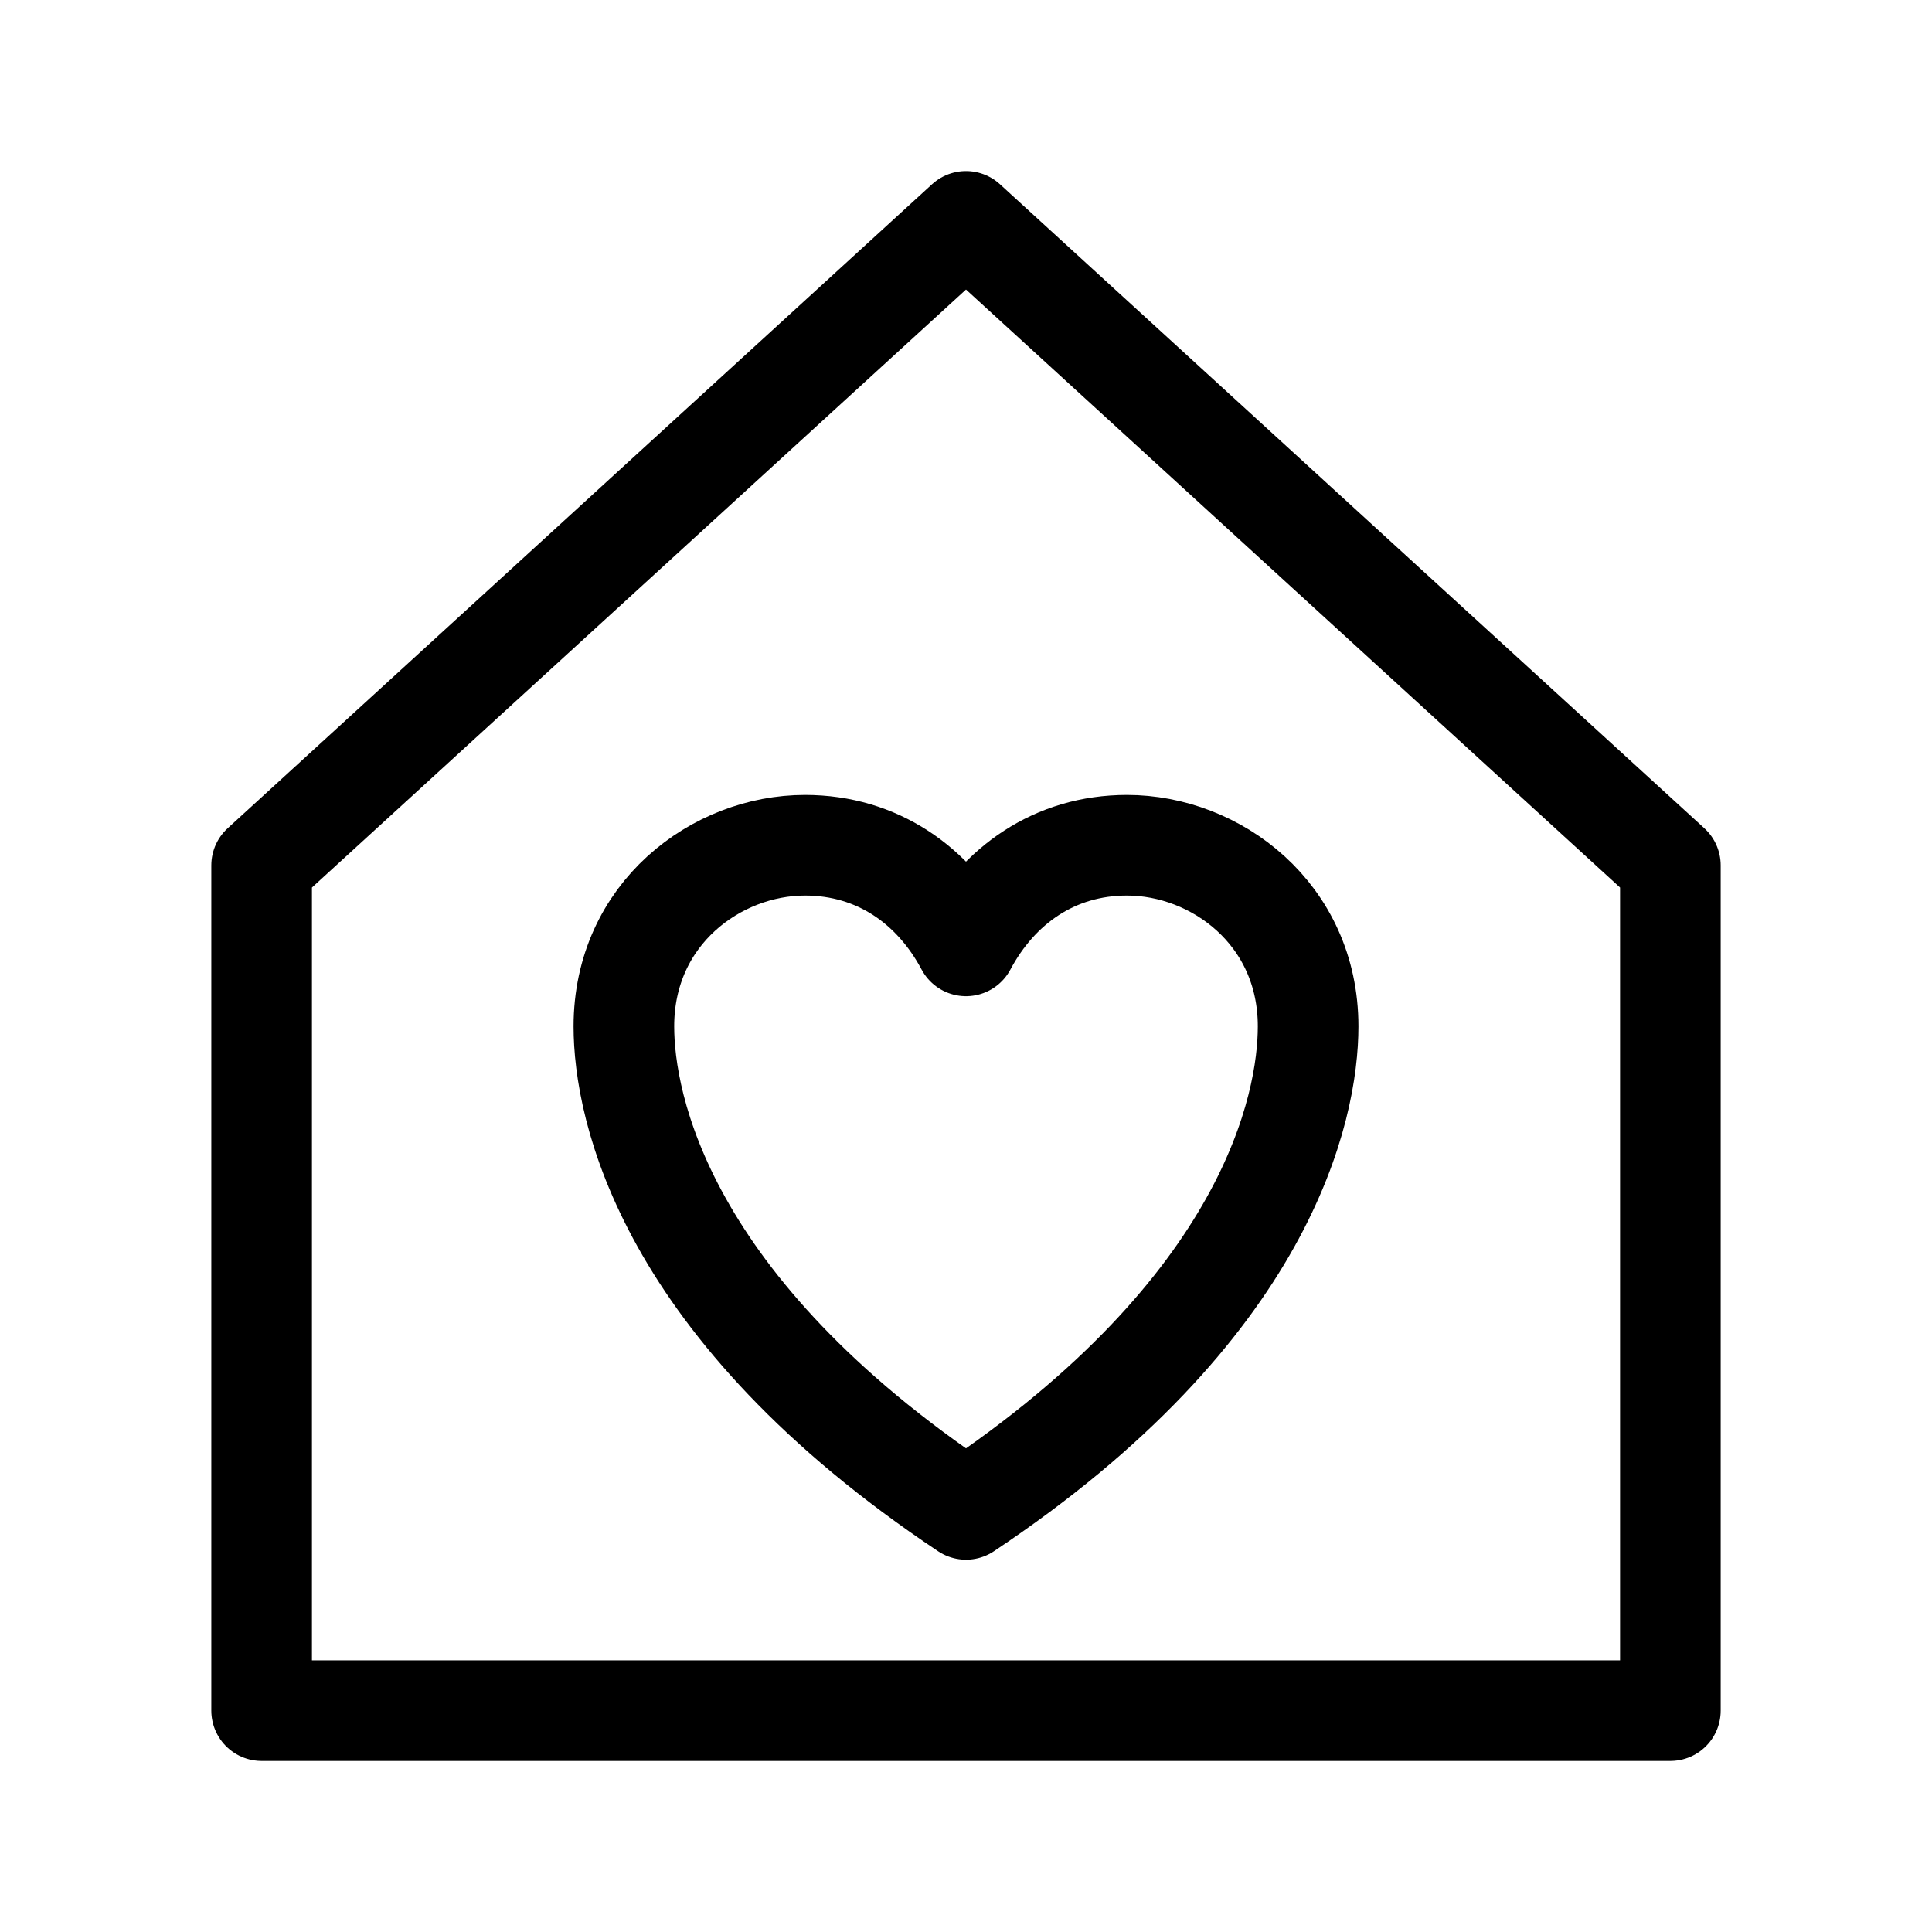
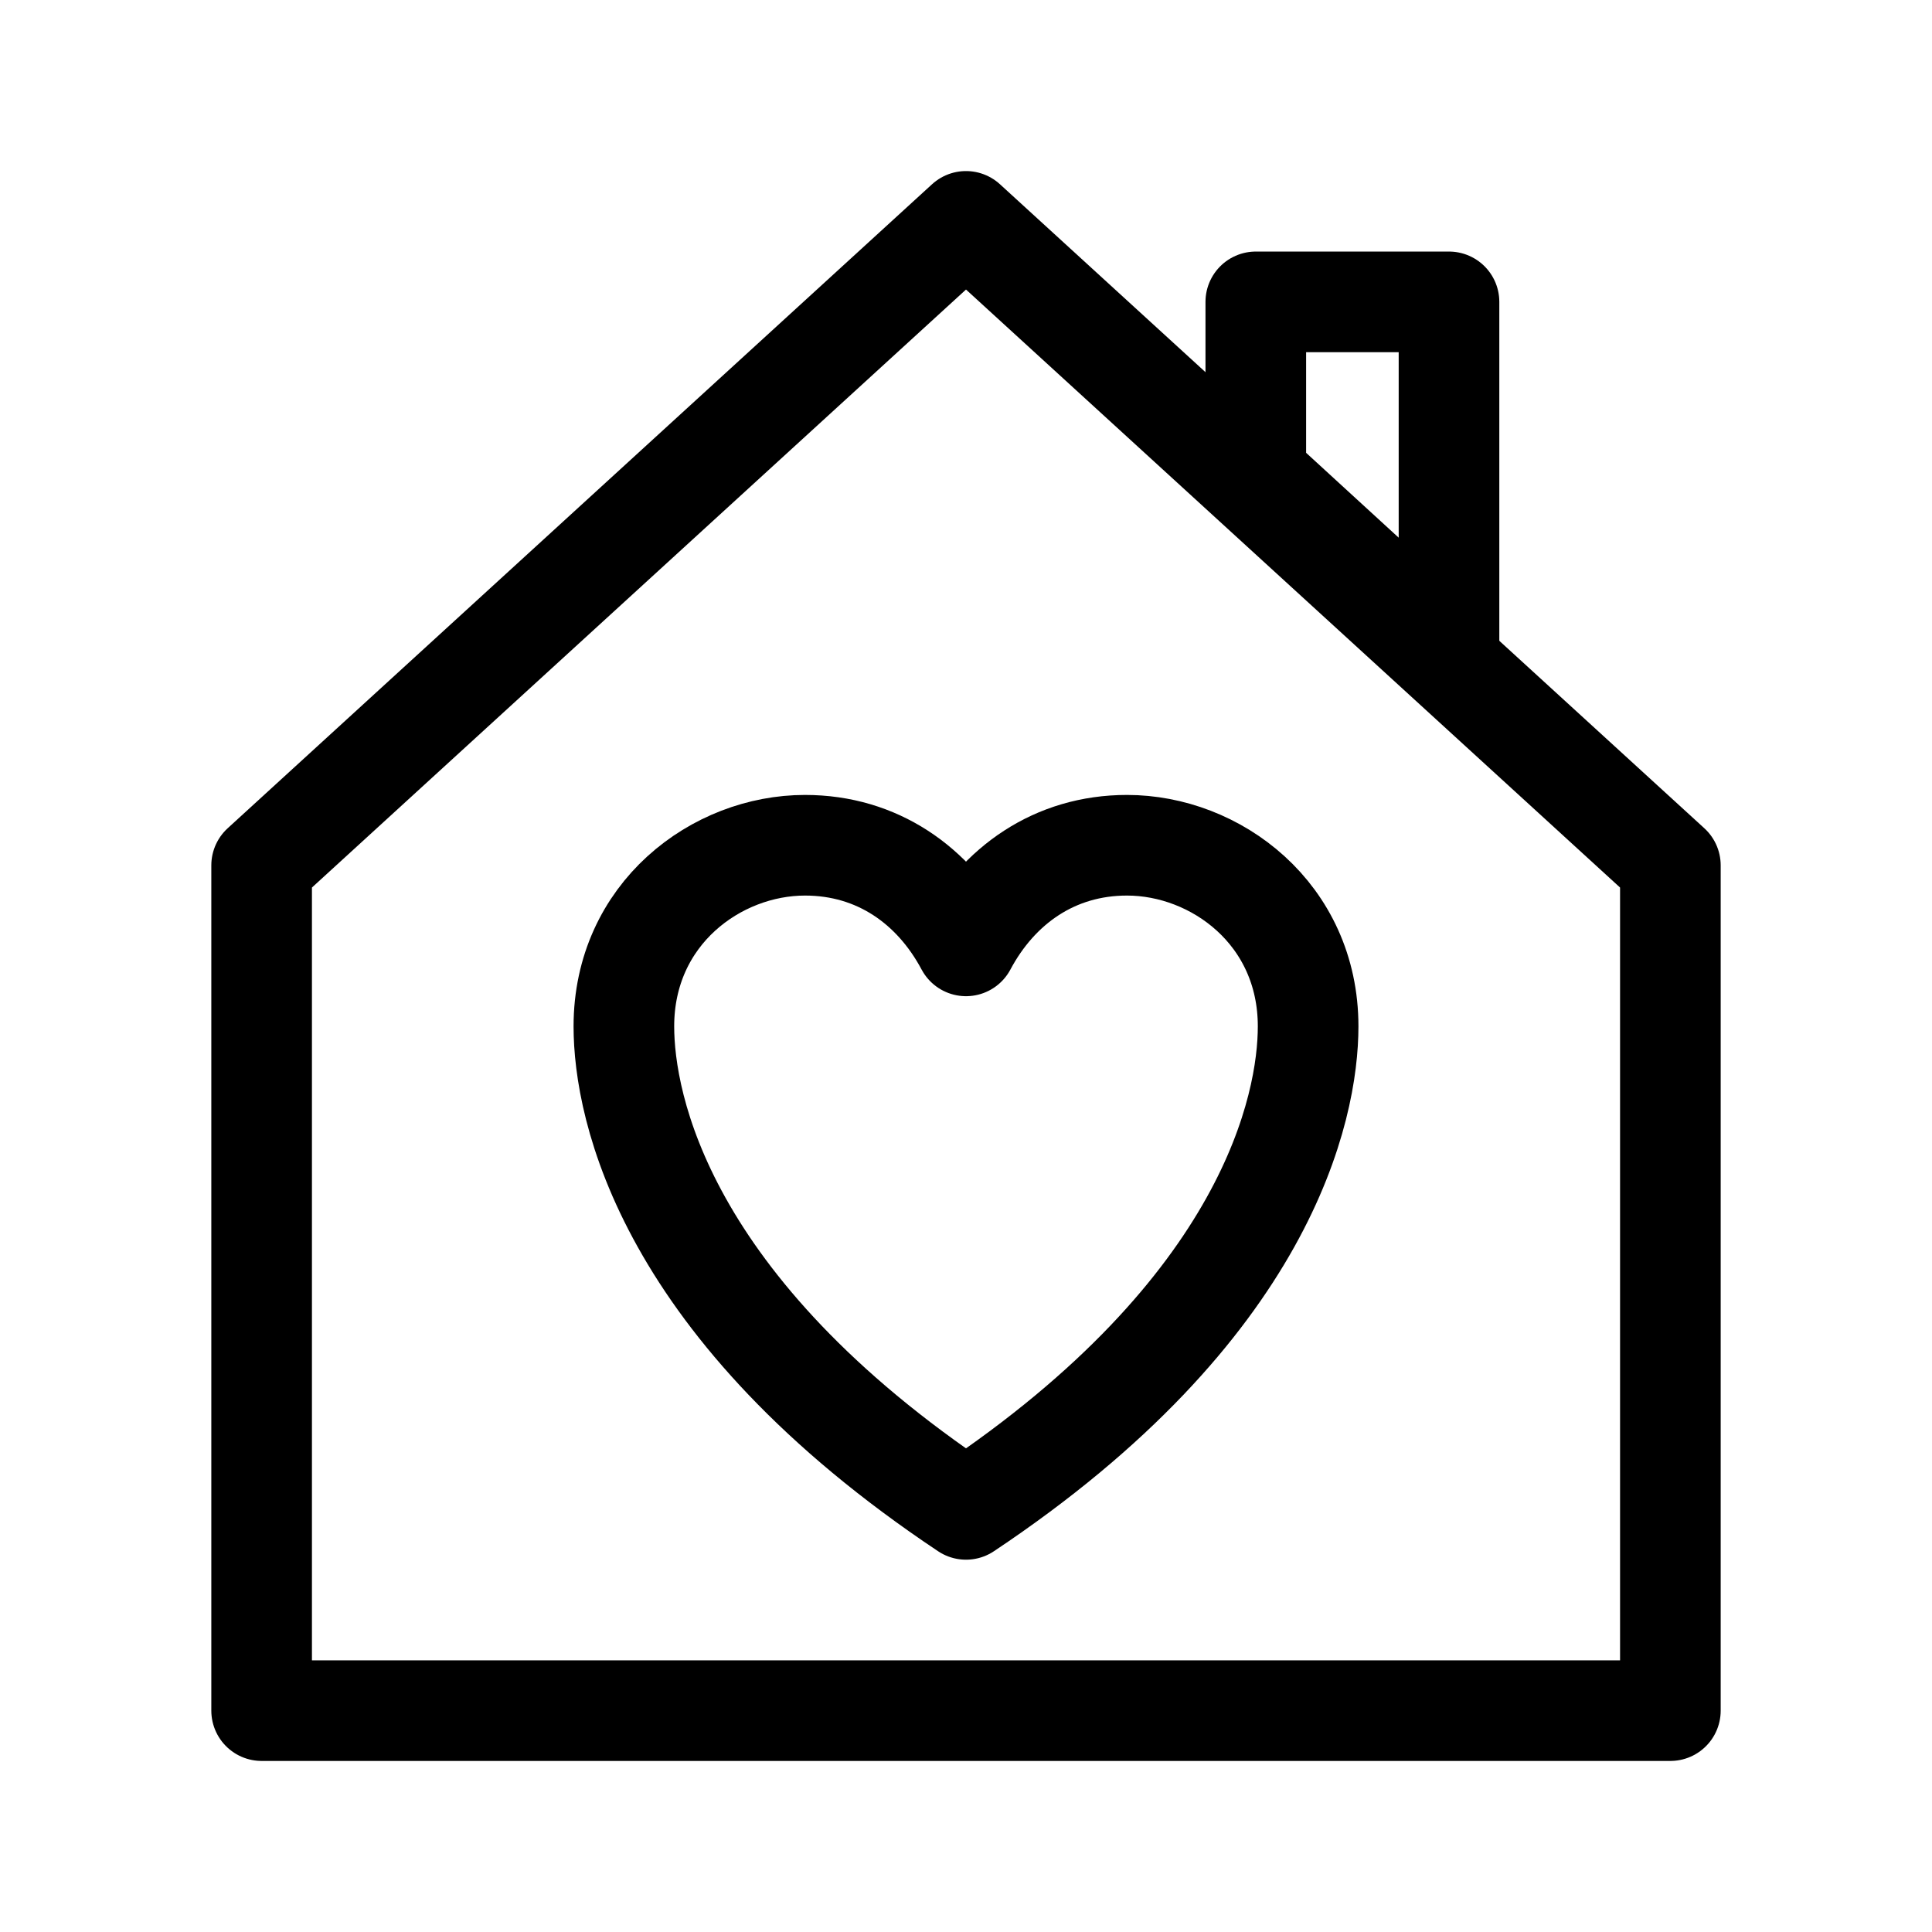
<svg xmlns="http://www.w3.org/2000/svg" viewBox="0 0 48 48" width="128" height="128" fill="none" stroke-linecap="round" stroke-linejoin="round" role="img" aria-label="Сімейні та спадкові справи">
  <path d="M6.5 21.5 L24 5.5 L41.5 21.5 V42.5 H6.5 Z" fill="none" stroke="currentColor" stroke-width="2.5" />
+   <path d="M31.2 11.8 V7.5 H36 V16.2 Z" fill="none" stroke="currentColor" stroke-width="2.5" />
  <path d="M24 37.5 C16.5 32.5 15.5 27.5 15.5 25.5 C15.5 22.7 17.8 21 20 21 C21.8 21 23.2 22 24 23.5 C24.8 22 26.2 21 28 21 C30.2 21 32.5 22.7 32.5 25.5 C32.5 27.5 31.5 32.5 24 37.5 Z" fill="none" stroke="currentColor" stroke-width="2.5" />
</svg>
